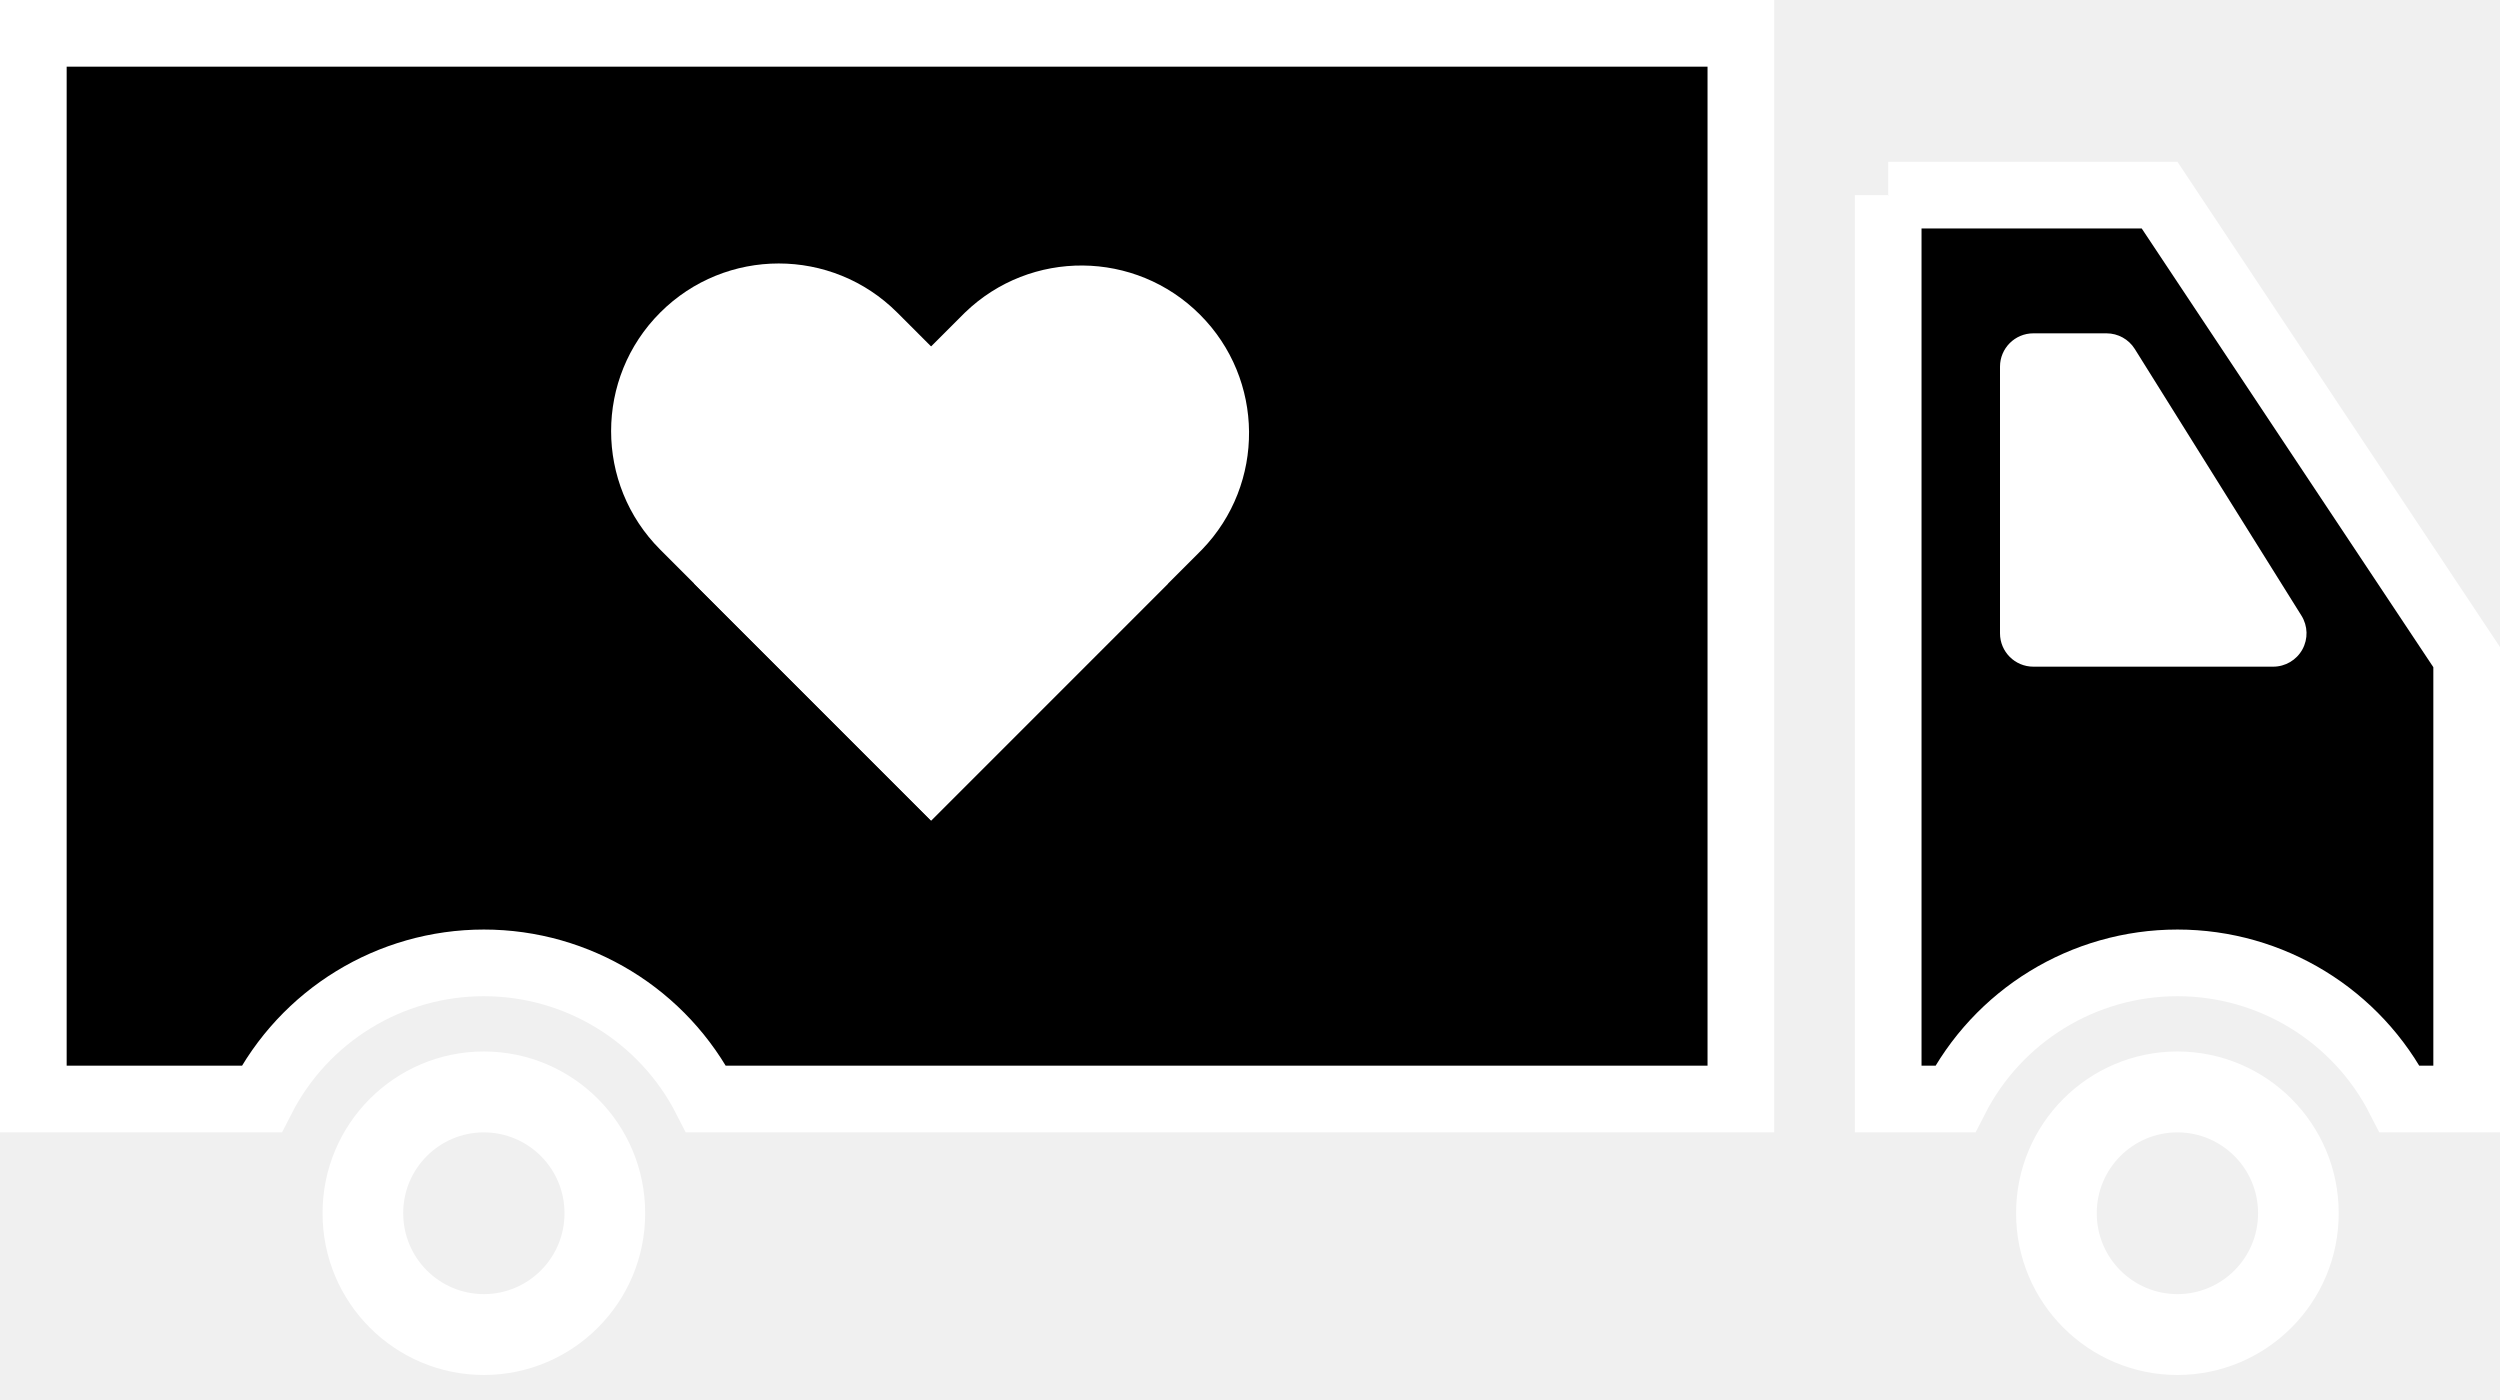
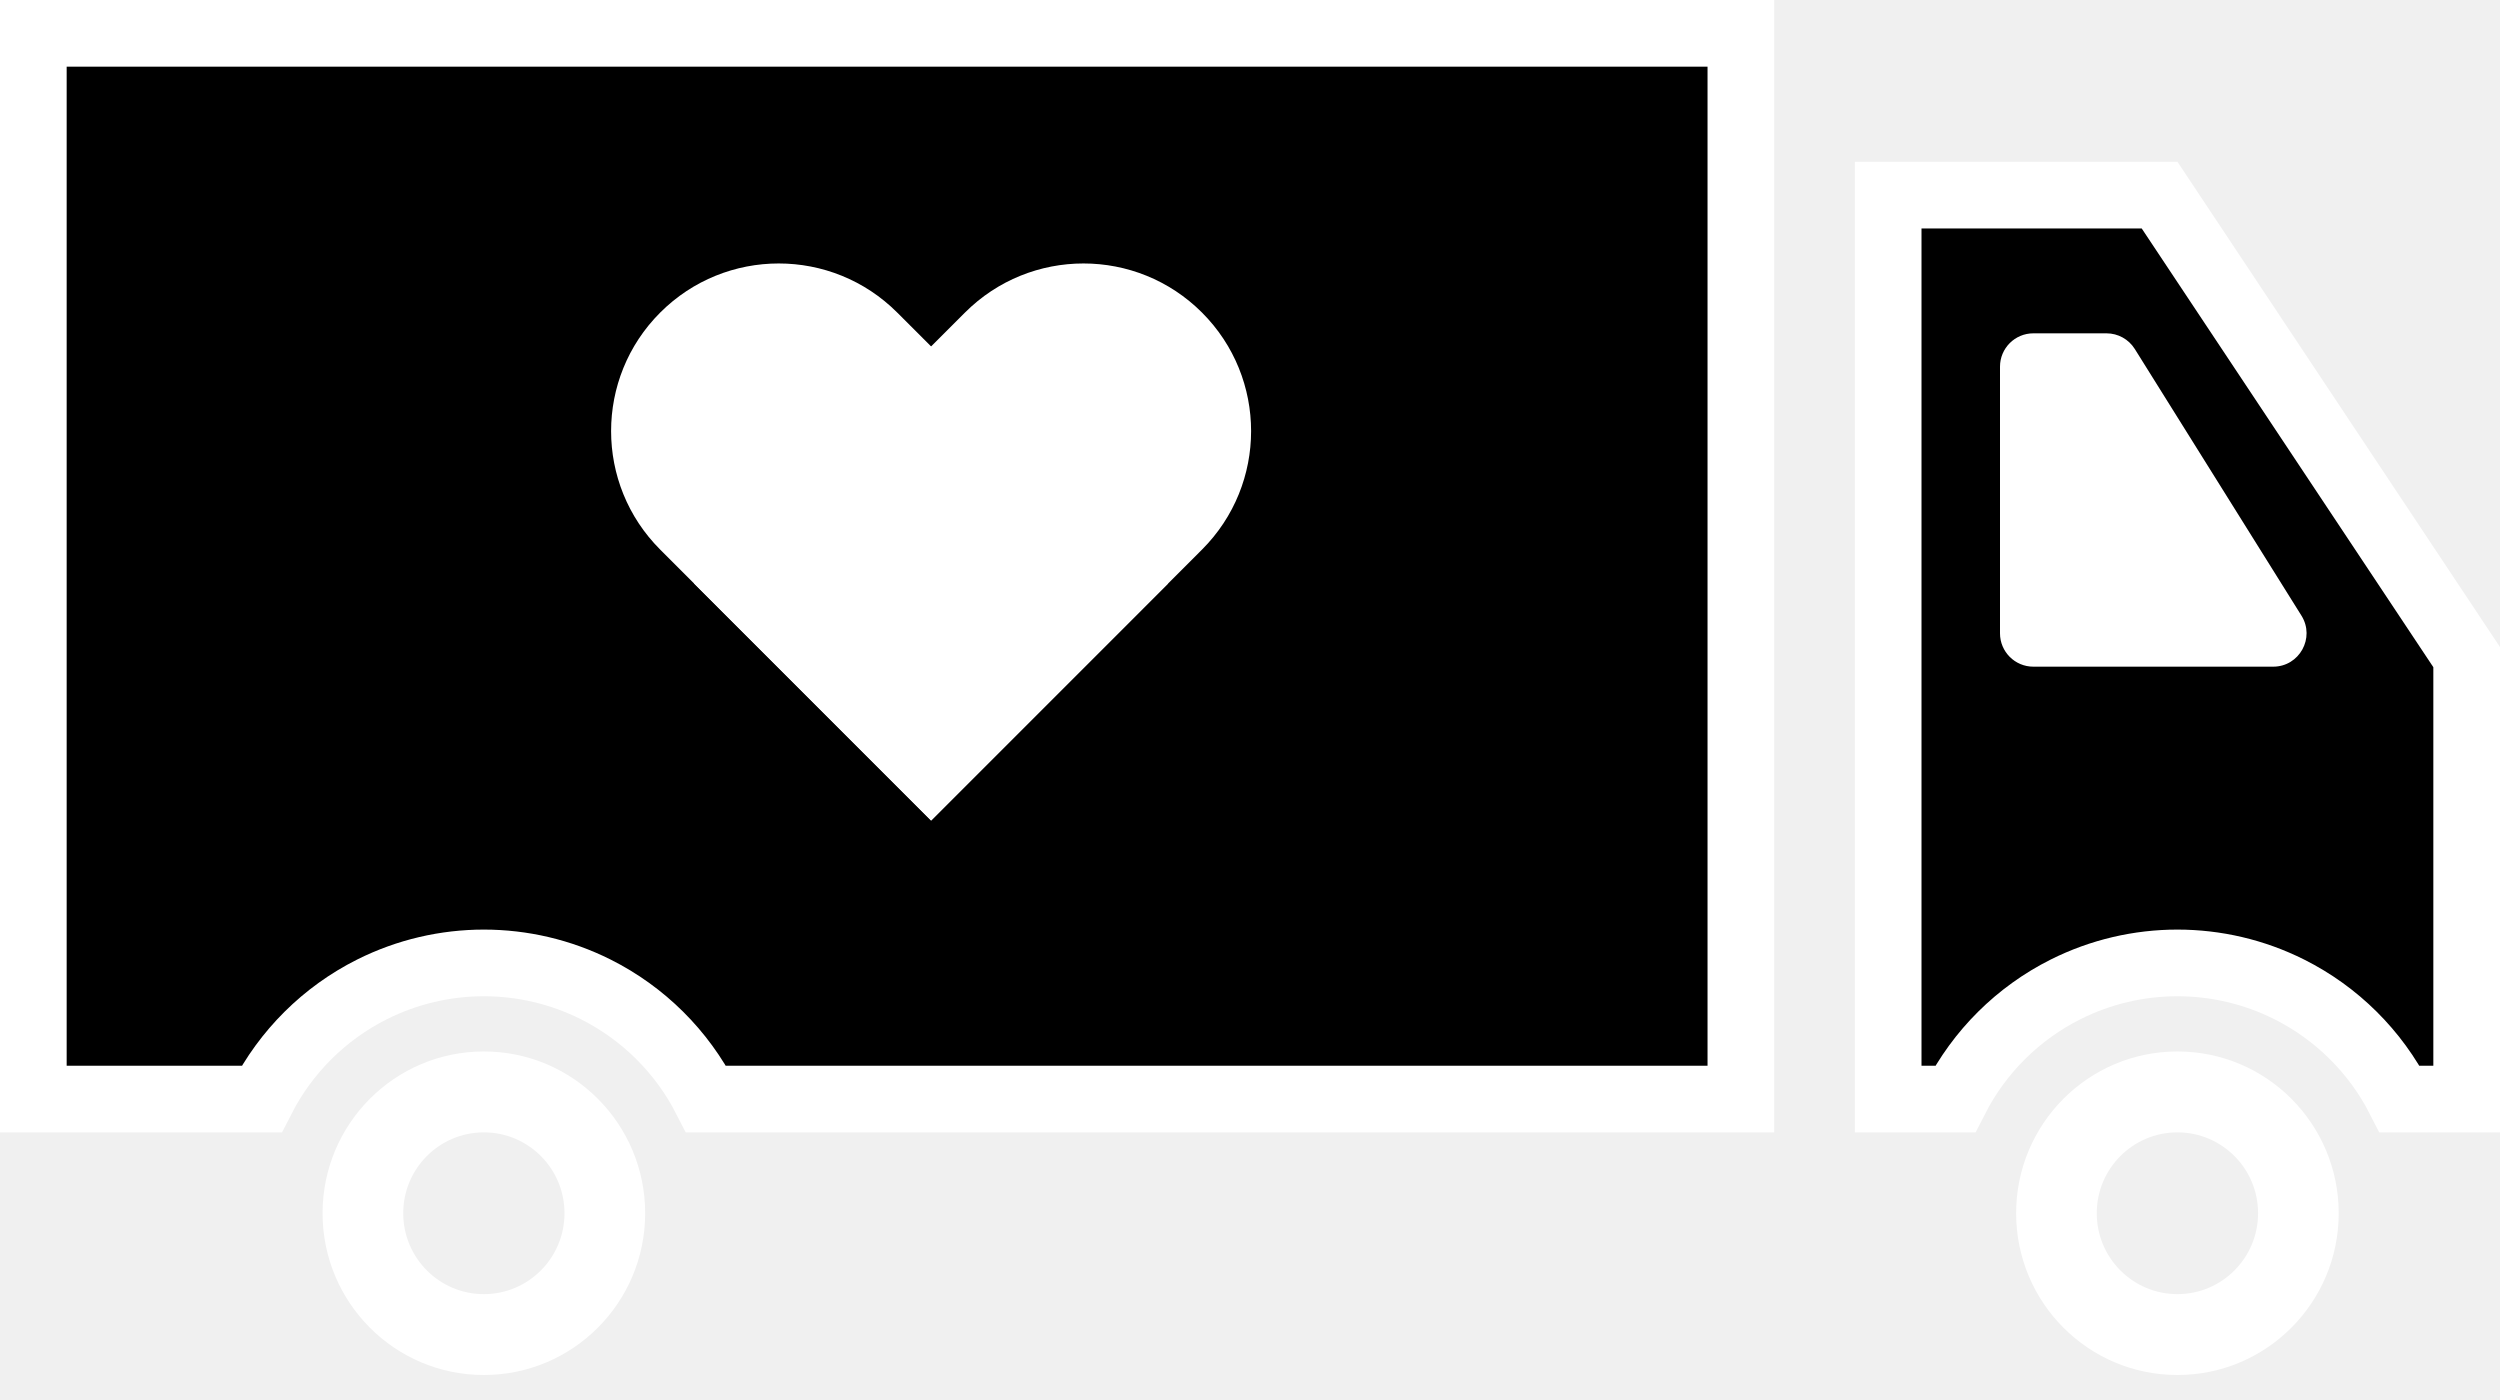
<svg xmlns="http://www.w3.org/2000/svg" viewBox="0 0 75 42">
-   <path d="M1 1h51.226v31.97H21.183a7.484 7.484 0 00-13.334 0H1V1z" stroke="#fff" stroke-width="2" />
-   <path d="M19.355 36.397a4.846 4.846 0 01-4.839 4.853 4.846 4.846 0 01-4.839-4.853 4.846 4.846 0 014.84-4.853 4.846 4.846 0 014.838 4.853zm-7.258 0a2.423 2.423 0 002.42 2.427 2.423 2.423 0 002.418-2.427 2.423 2.423 0 00-2.419-2.426 2.423 2.423 0 00-2.42 2.426zm58.064 0a4.846 4.846 0 01-4.838 4.853 4.846 4.846 0 01-4.84-4.853 4.846 4.846 0 014.84-4.853 4.846 4.846 0 014.838 4.853zm-7.258 0a2.423 2.423 0 002.42 2.427 2.423 2.423 0 002.419-2.427 2.423 2.423 0 00-2.42-2.426 2.423 2.423 0 00-2.419 2.426z" fill="#fff" />
-   <path d="M56.645 5.853h8.142l4.541 6.833L74 19.714V32.97h-2.01a7.484 7.484 0 00-13.334 0h-2.01V5.853z" stroke="#fff" stroke-width="2" />
-   <path d="M60 11a1 1 0 011-1h2.196a1 1 0 01.848.47l5 8a1 1 0 01-.848 1.53H61a1 1 0 01-1-1v-8zm-40.194 5.488a5.028 5.028 0 117.111-7.111l8.127 8.127-7.111 7.112-8.127-8.128z" fill="#fff" />
-   <path d="M28.949 9.377a5.029 5.029 0 017.111 7.111l-8.127 8.128-7.111-7.112 8.127-8.127z" fill="#fff" />
+   <path d="M1 1L52.226 1V32.971H26.613H21.183C20.458 31.55 19.298 30.397 17.871 29.681C15.76 28.623 13.273 28.623 11.161 29.681C9.734 30.397 8.574 31.55 7.849 32.971H1L1 1Z" stroke="white" stroke-width="2" />
+   <path d="M19.355 36.397C19.355 39.077 17.188 41.25 14.516 41.25C11.844 41.25 9.677 39.077 9.677 36.397C9.677 33.717 11.844 31.544 14.516 31.544C17.188 31.544 19.355 33.717 19.355 36.397ZM12.097 36.397C12.097 37.737 13.18 38.824 14.516 38.824C15.852 38.824 16.935 37.737 16.935 36.397C16.935 35.057 15.852 33.971 14.516 33.971C13.18 33.971 12.097 35.057 12.097 36.397Z" fill="white" />
+   <path d="M70.161 36.397C70.161 39.077 67.995 41.25 65.323 41.25C62.65 41.25 60.484 39.077 60.484 36.397C60.484 33.717 62.65 31.544 65.323 31.544C67.995 31.544 70.161 33.717 70.161 36.397ZM62.903 36.397C62.903 37.737 63.986 38.824 65.323 38.824C66.659 38.824 67.742 37.737 67.742 36.397C67.742 35.057 66.659 33.971 65.323 33.971C63.986 33.971 62.903 35.057 62.903 36.397Z" fill="white" />
+   <path d="M56.645 5.853L64.787 5.853L69.329 12.686L74 19.714V32.971H71.989C71.265 31.55 70.104 30.397 68.677 29.681C66.566 28.623 64.079 28.623 61.968 29.681C60.541 30.397 59.38 31.55 58.656 32.971H56.645L56.645 5.853Z" stroke="white" stroke-width="2" />
+   <path d="M60 11C60 10.448 60.448 10 61 10H63.196C63.541 10 63.861 10.178 64.044 10.47L69.044 18.47C69.46 19.136 68.981 20 68.196 20H61C60.448 20 60 19.552 60 19V15V11Z" fill="white" />
+   <path d="M19.806 16.488C17.842 14.525 17.842 11.341 19.806 9.377C21.77 7.413 24.953 7.413 26.917 9.377L35.044 17.504L27.933 24.616L19.806 16.488Z" fill="white" />
+   <path d="M28.949 9.377C30.913 7.413 34.097 7.413 36.06 9.377C38.024 11.341 38.024 14.524 36.06 16.488L27.933 24.616L20.822 17.504L28.949 9.377Z" fill="white" />
</svg>
